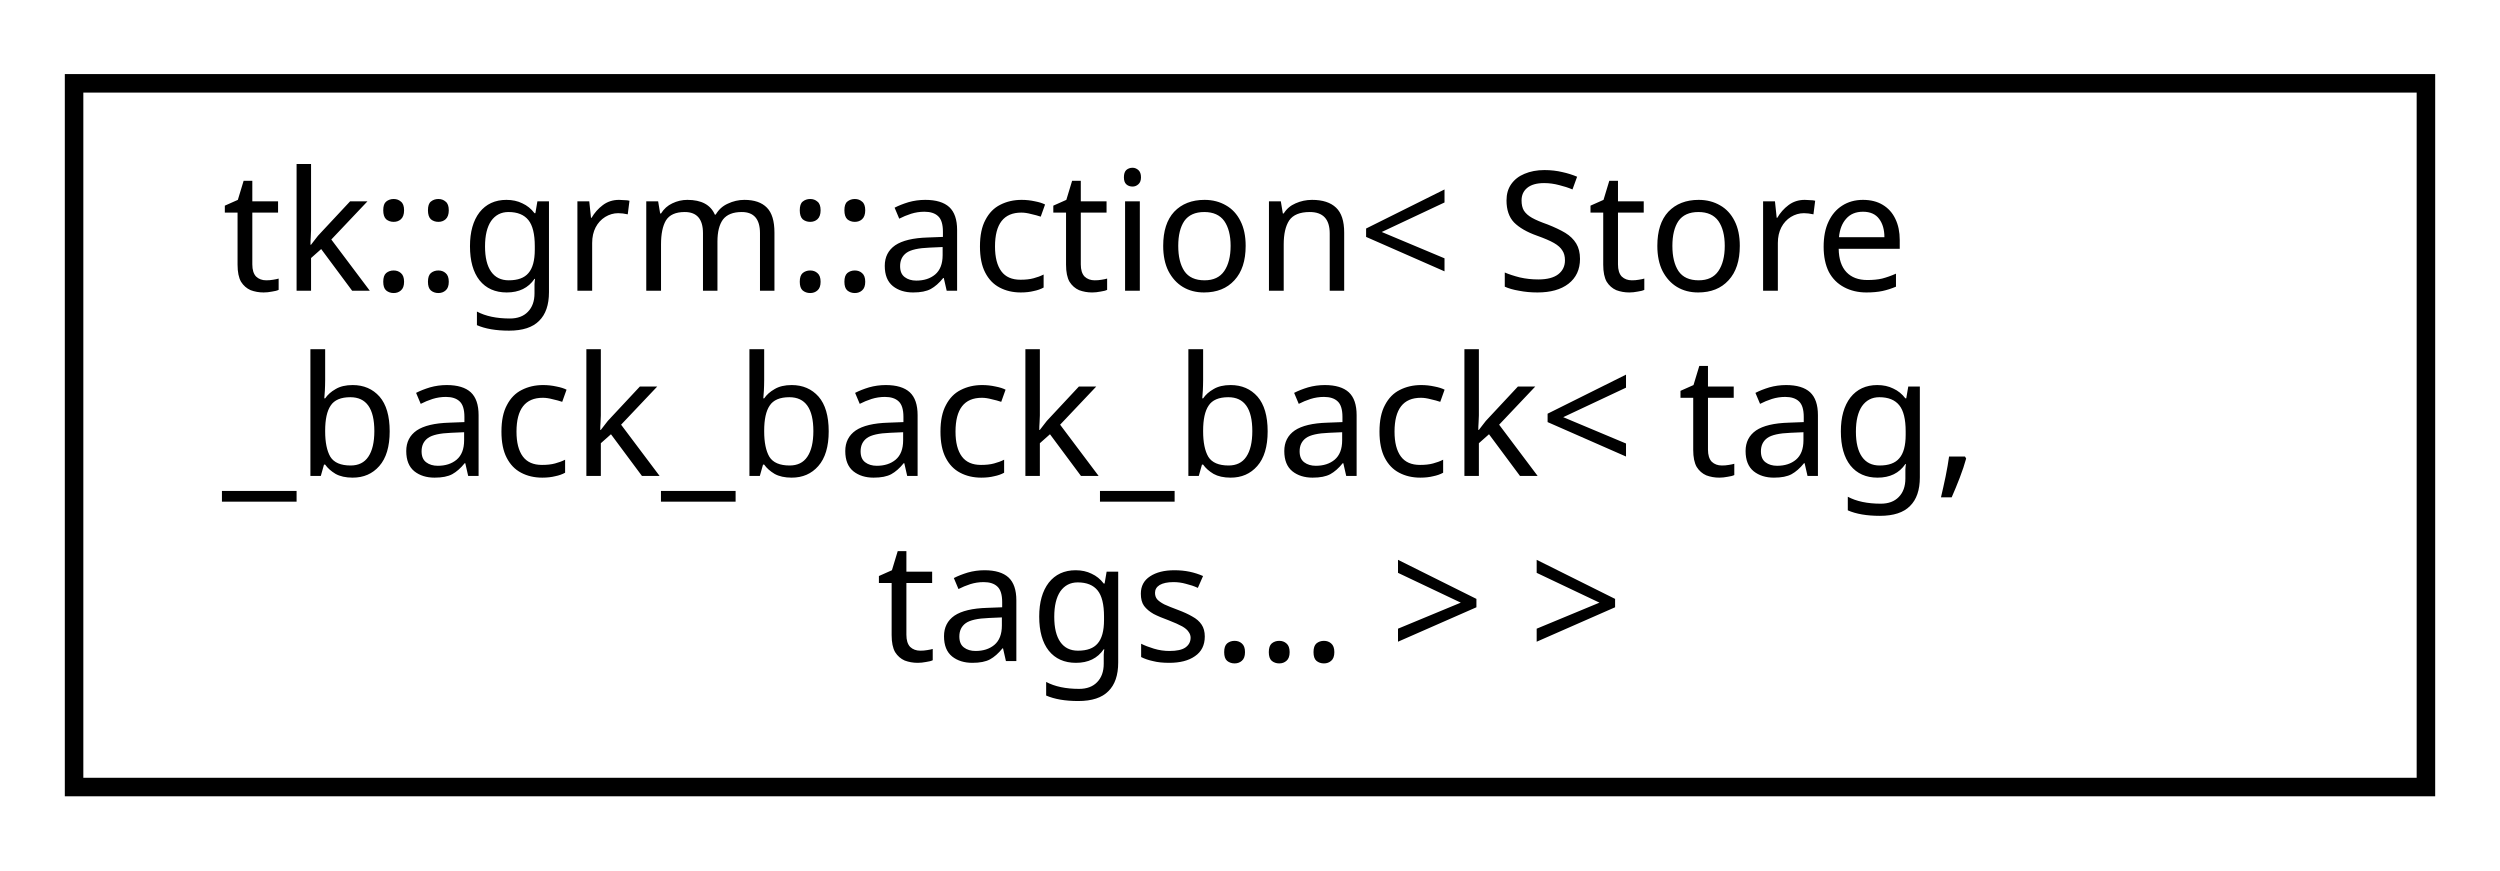
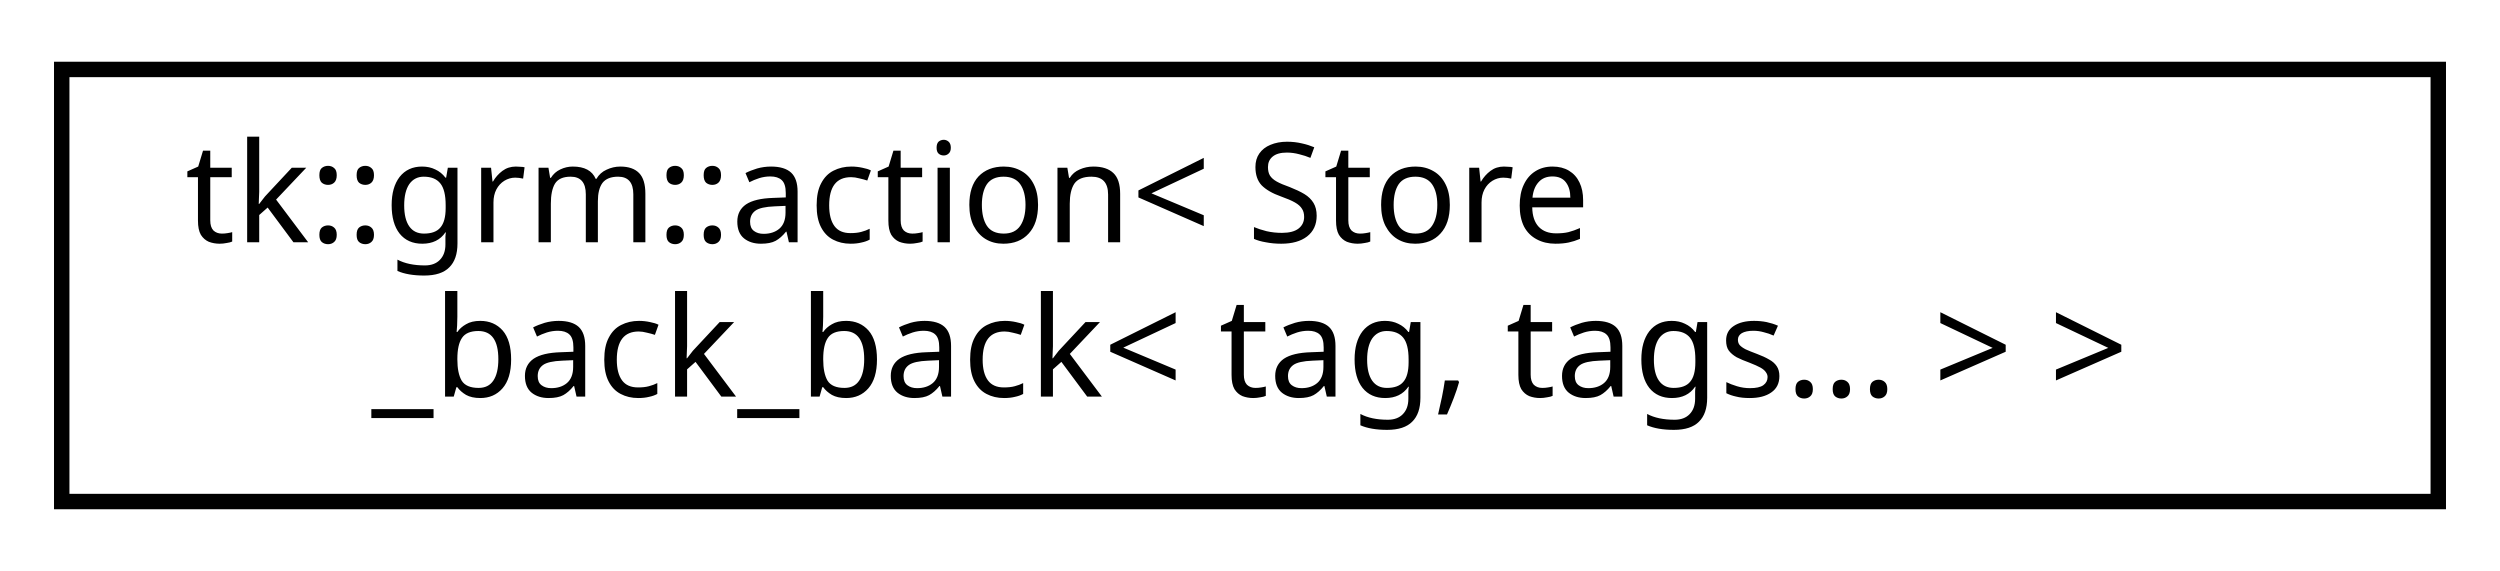
- <svg xmlns="http://www.w3.org/2000/svg" xmlns:xlink="http://www.w3.org/1999/xlink" width="135pt" height="47pt" viewBox="0.00 0.00 135.00 47.00">
-   <g id="graph0" class="graph" transform="scale(1 1) rotate(0) translate(4 43)">
+ <svg xmlns="http://www.w3.org/2000/svg" xmlns:xlink="http://www.w3.org/1999/xlink" width="162pt" height="37pt" viewBox="0.00 0.00 162.00 37.00">
+   <g id="graph0" class="graph" transform="scale(1 1) rotate(0) translate(4 33)">
    <g id="node1" class="node">
      <g id="a_node1">
-         <a xlink:href="structtk_1_1grm_1_1action_3_01_store__back__back__back_3_01tag_00_01tags_8_8_8_01_4_01_4.html" target="_top" xlink:title="Convert and push back value to vector of back of vector of back of vector in state at position given ...">
-           <polygon fill="none" stroke="black" points="0,-0.5 0,-38.5 127,-38.5 127,-0.5 0,-0.5" />
-           <text text-anchor="start" x="8" y="-27.3" font-family="sans-serif" font-size="9.00">tk::grm::action&lt; Store</text>
-           <text text-anchor="start" x="8" y="-17.3" font-family="sans-serif" font-size="9.00">_back_back_back&lt; tag,</text>
-           <text text-anchor="middle" x="63.5" y="-7.3" font-family="sans-serif" font-size="9.00"> tags... &gt; &gt;</text>
+         <a xlink:href="structtk_1_1grm_1_1action_3_01_store__back__back_3_01tag_00_01tags_8_8_8_01_4_01_4.html" target="_top" xlink:title="Convert and push back value to vector of back of vector in state at position given by tags...">
+           <polygon fill="none" stroke="black" points="0,-0.5 0,-28.5 154,-28.5 154,-0.5 0,-0.5" />
+           <text text-anchor="start" x="8" y="-17.3" font-family="sans-serif" font-size="9.00">tk::grm::action&lt; Store</text>
+           <text text-anchor="middle" x="77" y="-7.3" font-family="sans-serif" font-size="9.00">_back_back&lt; tag, tags... &gt; &gt;</text>
        </a>
      </g>
    </g>
  </g>
</svg>
